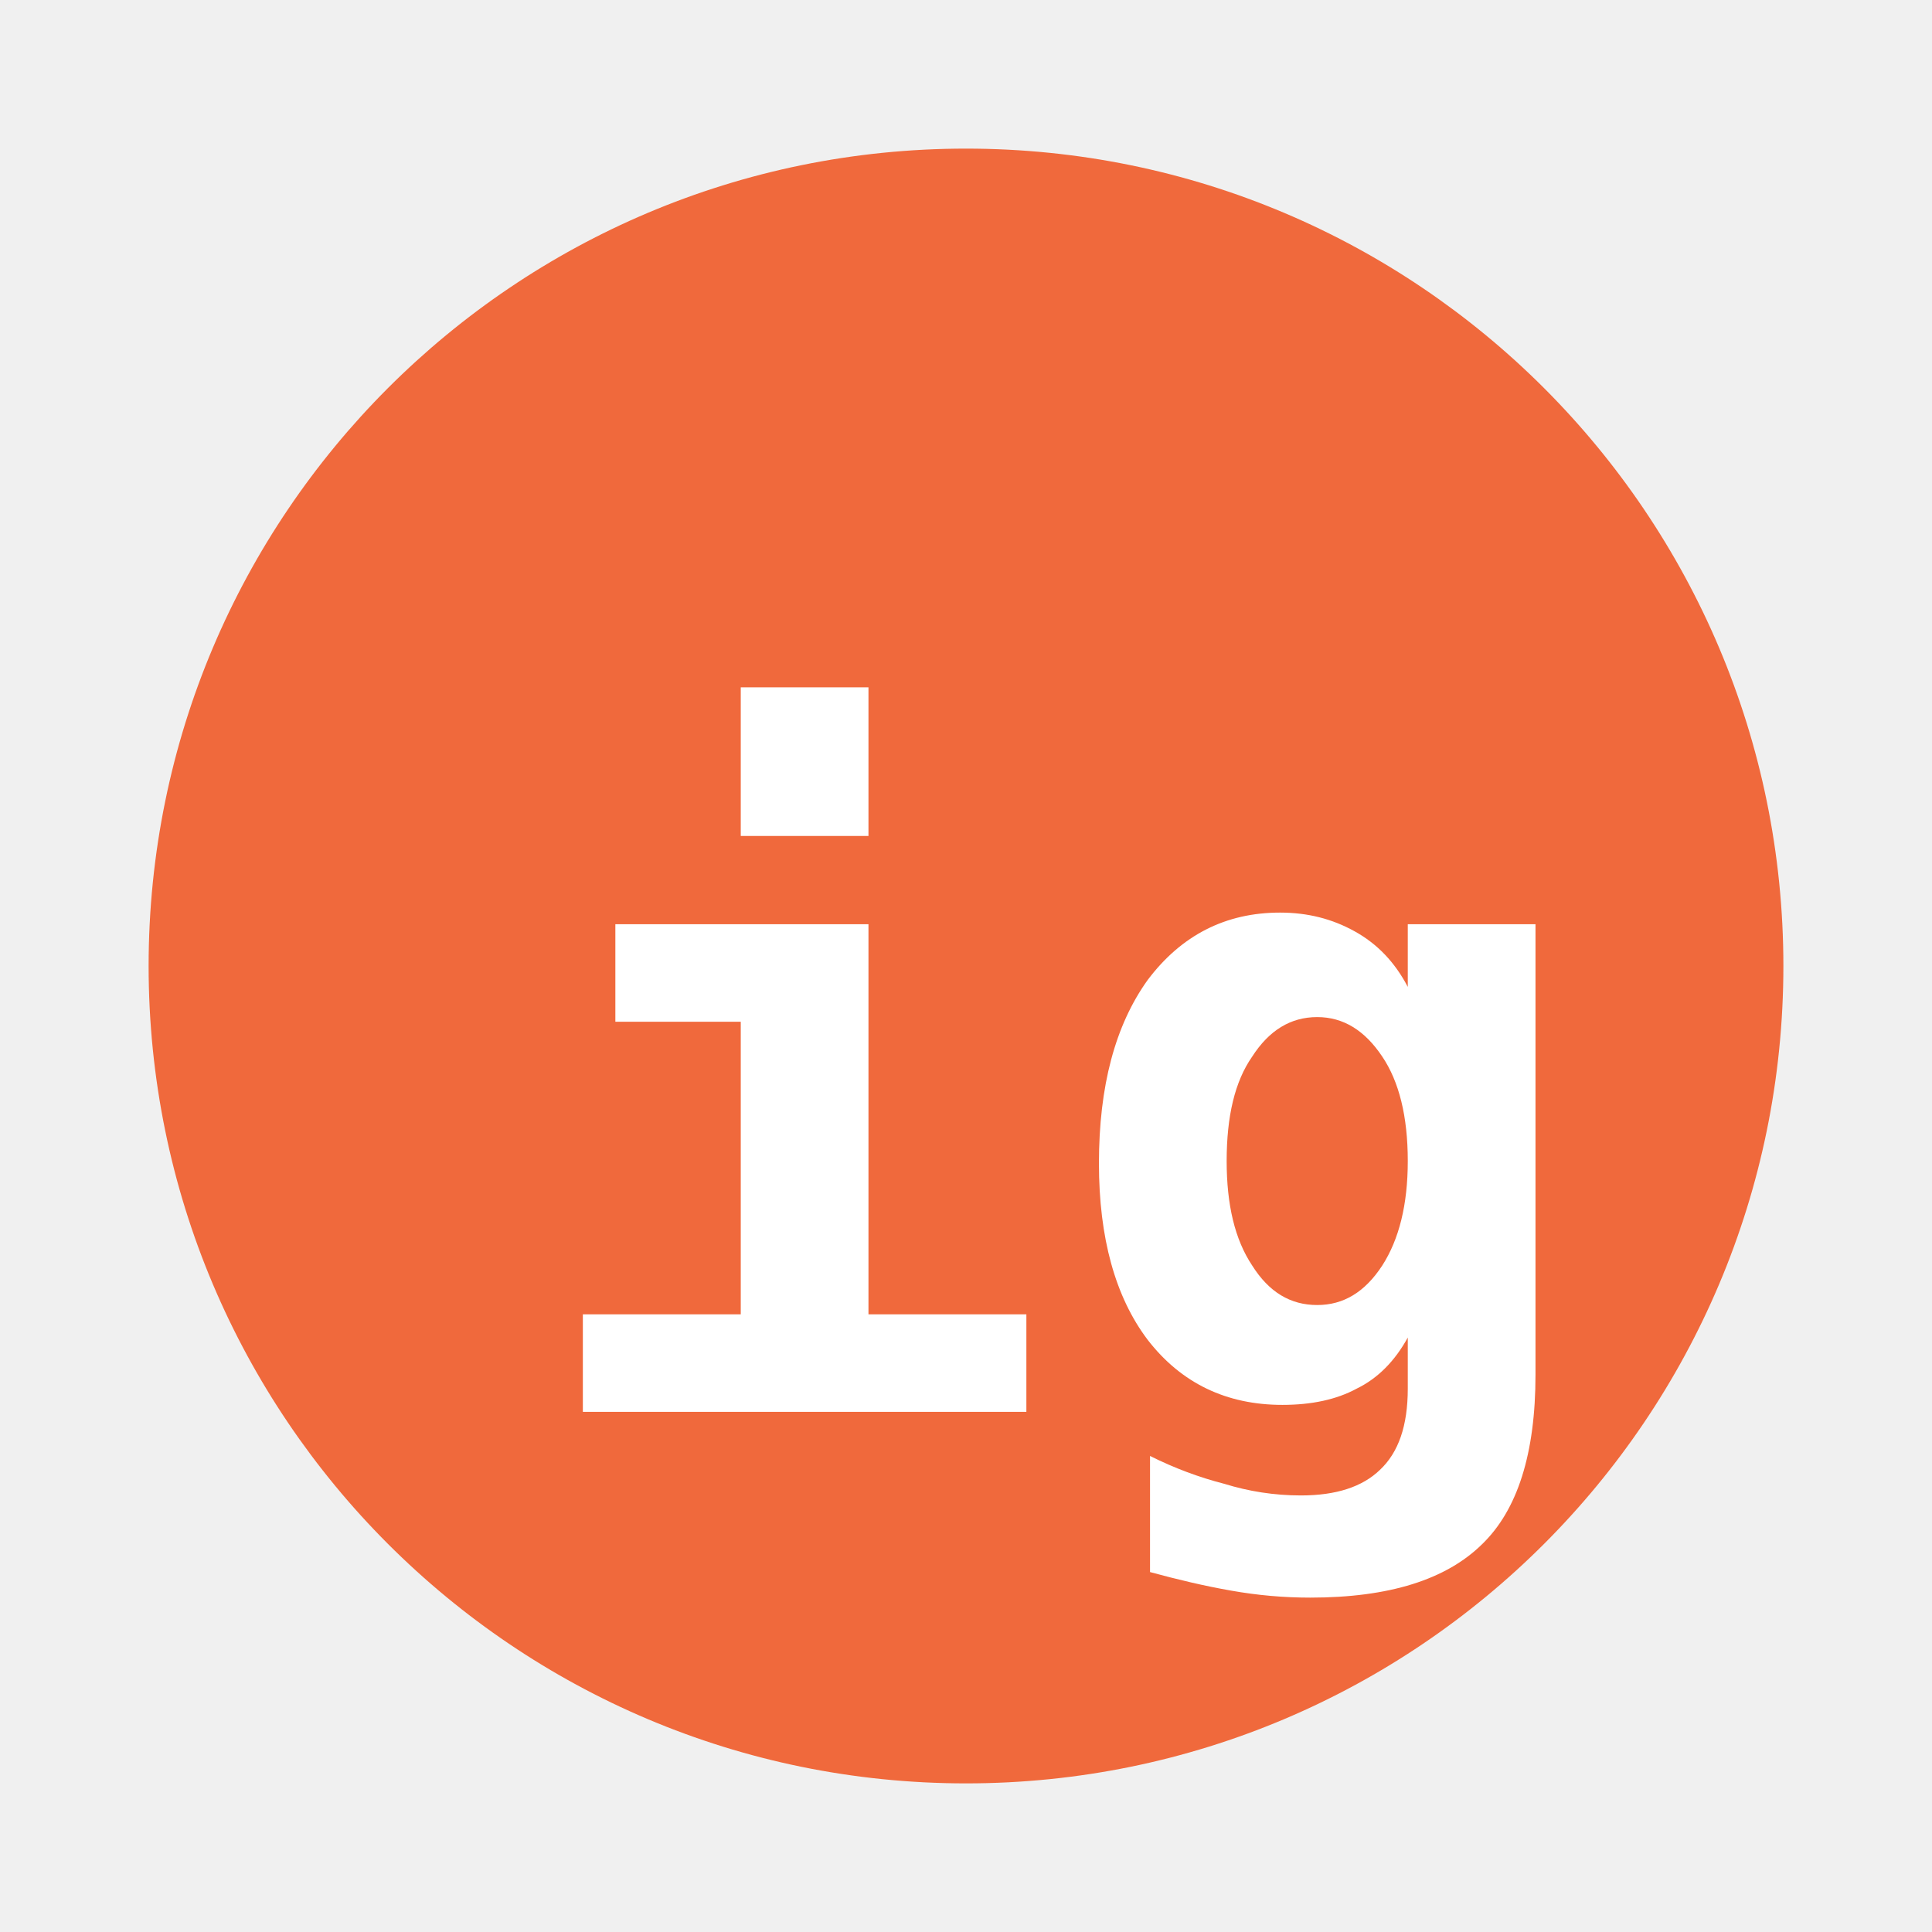
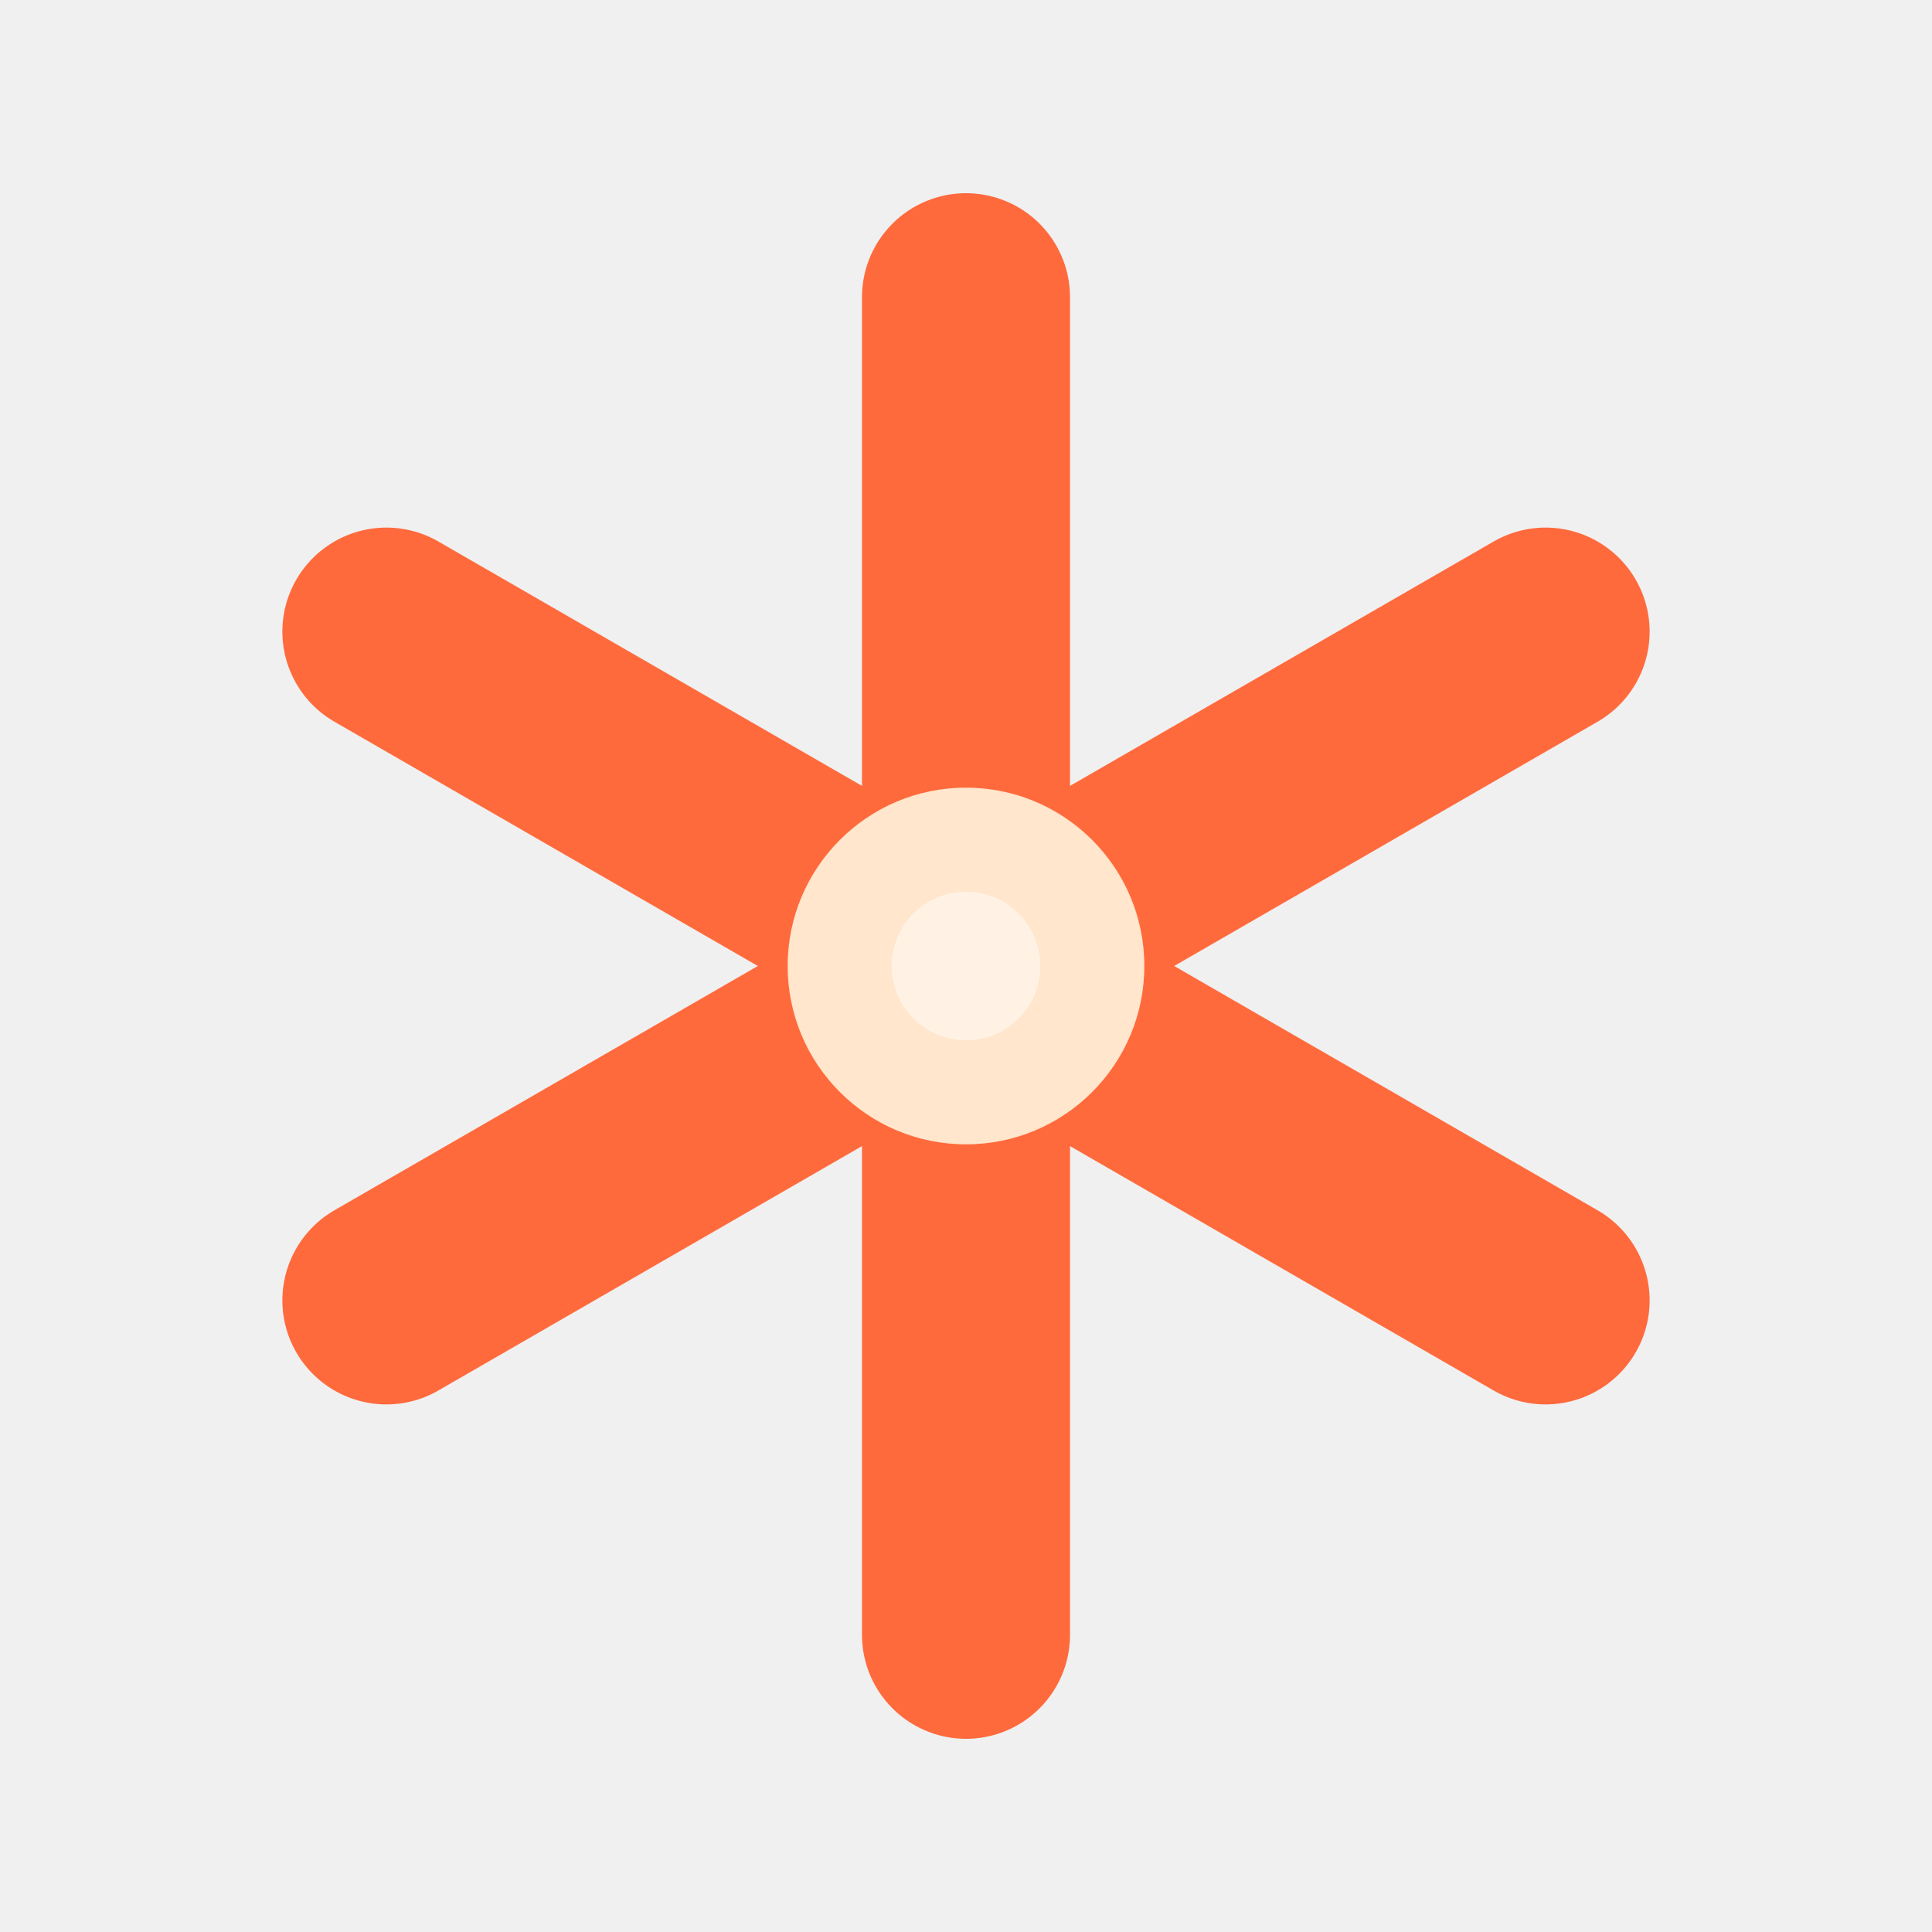
<svg xmlns="http://www.w3.org/2000/svg" viewBox="0 0 13 13" width="13" height="13">
-   <circle cx="6.5" cy="6.5" r="5.5" fill="#F05A28" opacity="0.9" />
-   <text x="3.5" y="9.5" font-family="monospace" font-size="6" font-weight="bold" fill="white">ig</text>
+   <g stroke="#ff6a3d" stroke-width="1.4" stroke-linecap="round">
+     <line x1="6.5" y1="6.5" x2="6.5" y2="2" />
+     <line x1="6.5" y1="6.5" x2="10.4" y2="4.25" />
+     <line x1="6.5" y1="6.5" x2="10.4" y2="8.75" />
+     <line x1="6.5" y1="6.5" x2="6.5" y2="11" />
+     <line x1="6.5" y1="6.5" x2="2.6" y2="8.75" />
+     <line x1="6.5" y1="6.5" x2="2.6" y2="4.25" />
+   </g>
+   <circle cx="6.5" cy="6.5" r="1.2" fill="#ffe6cc" />
+   <circle cx="6.5" cy="6.5" r="0.5" fill="#fff2e4" />
</svg>
